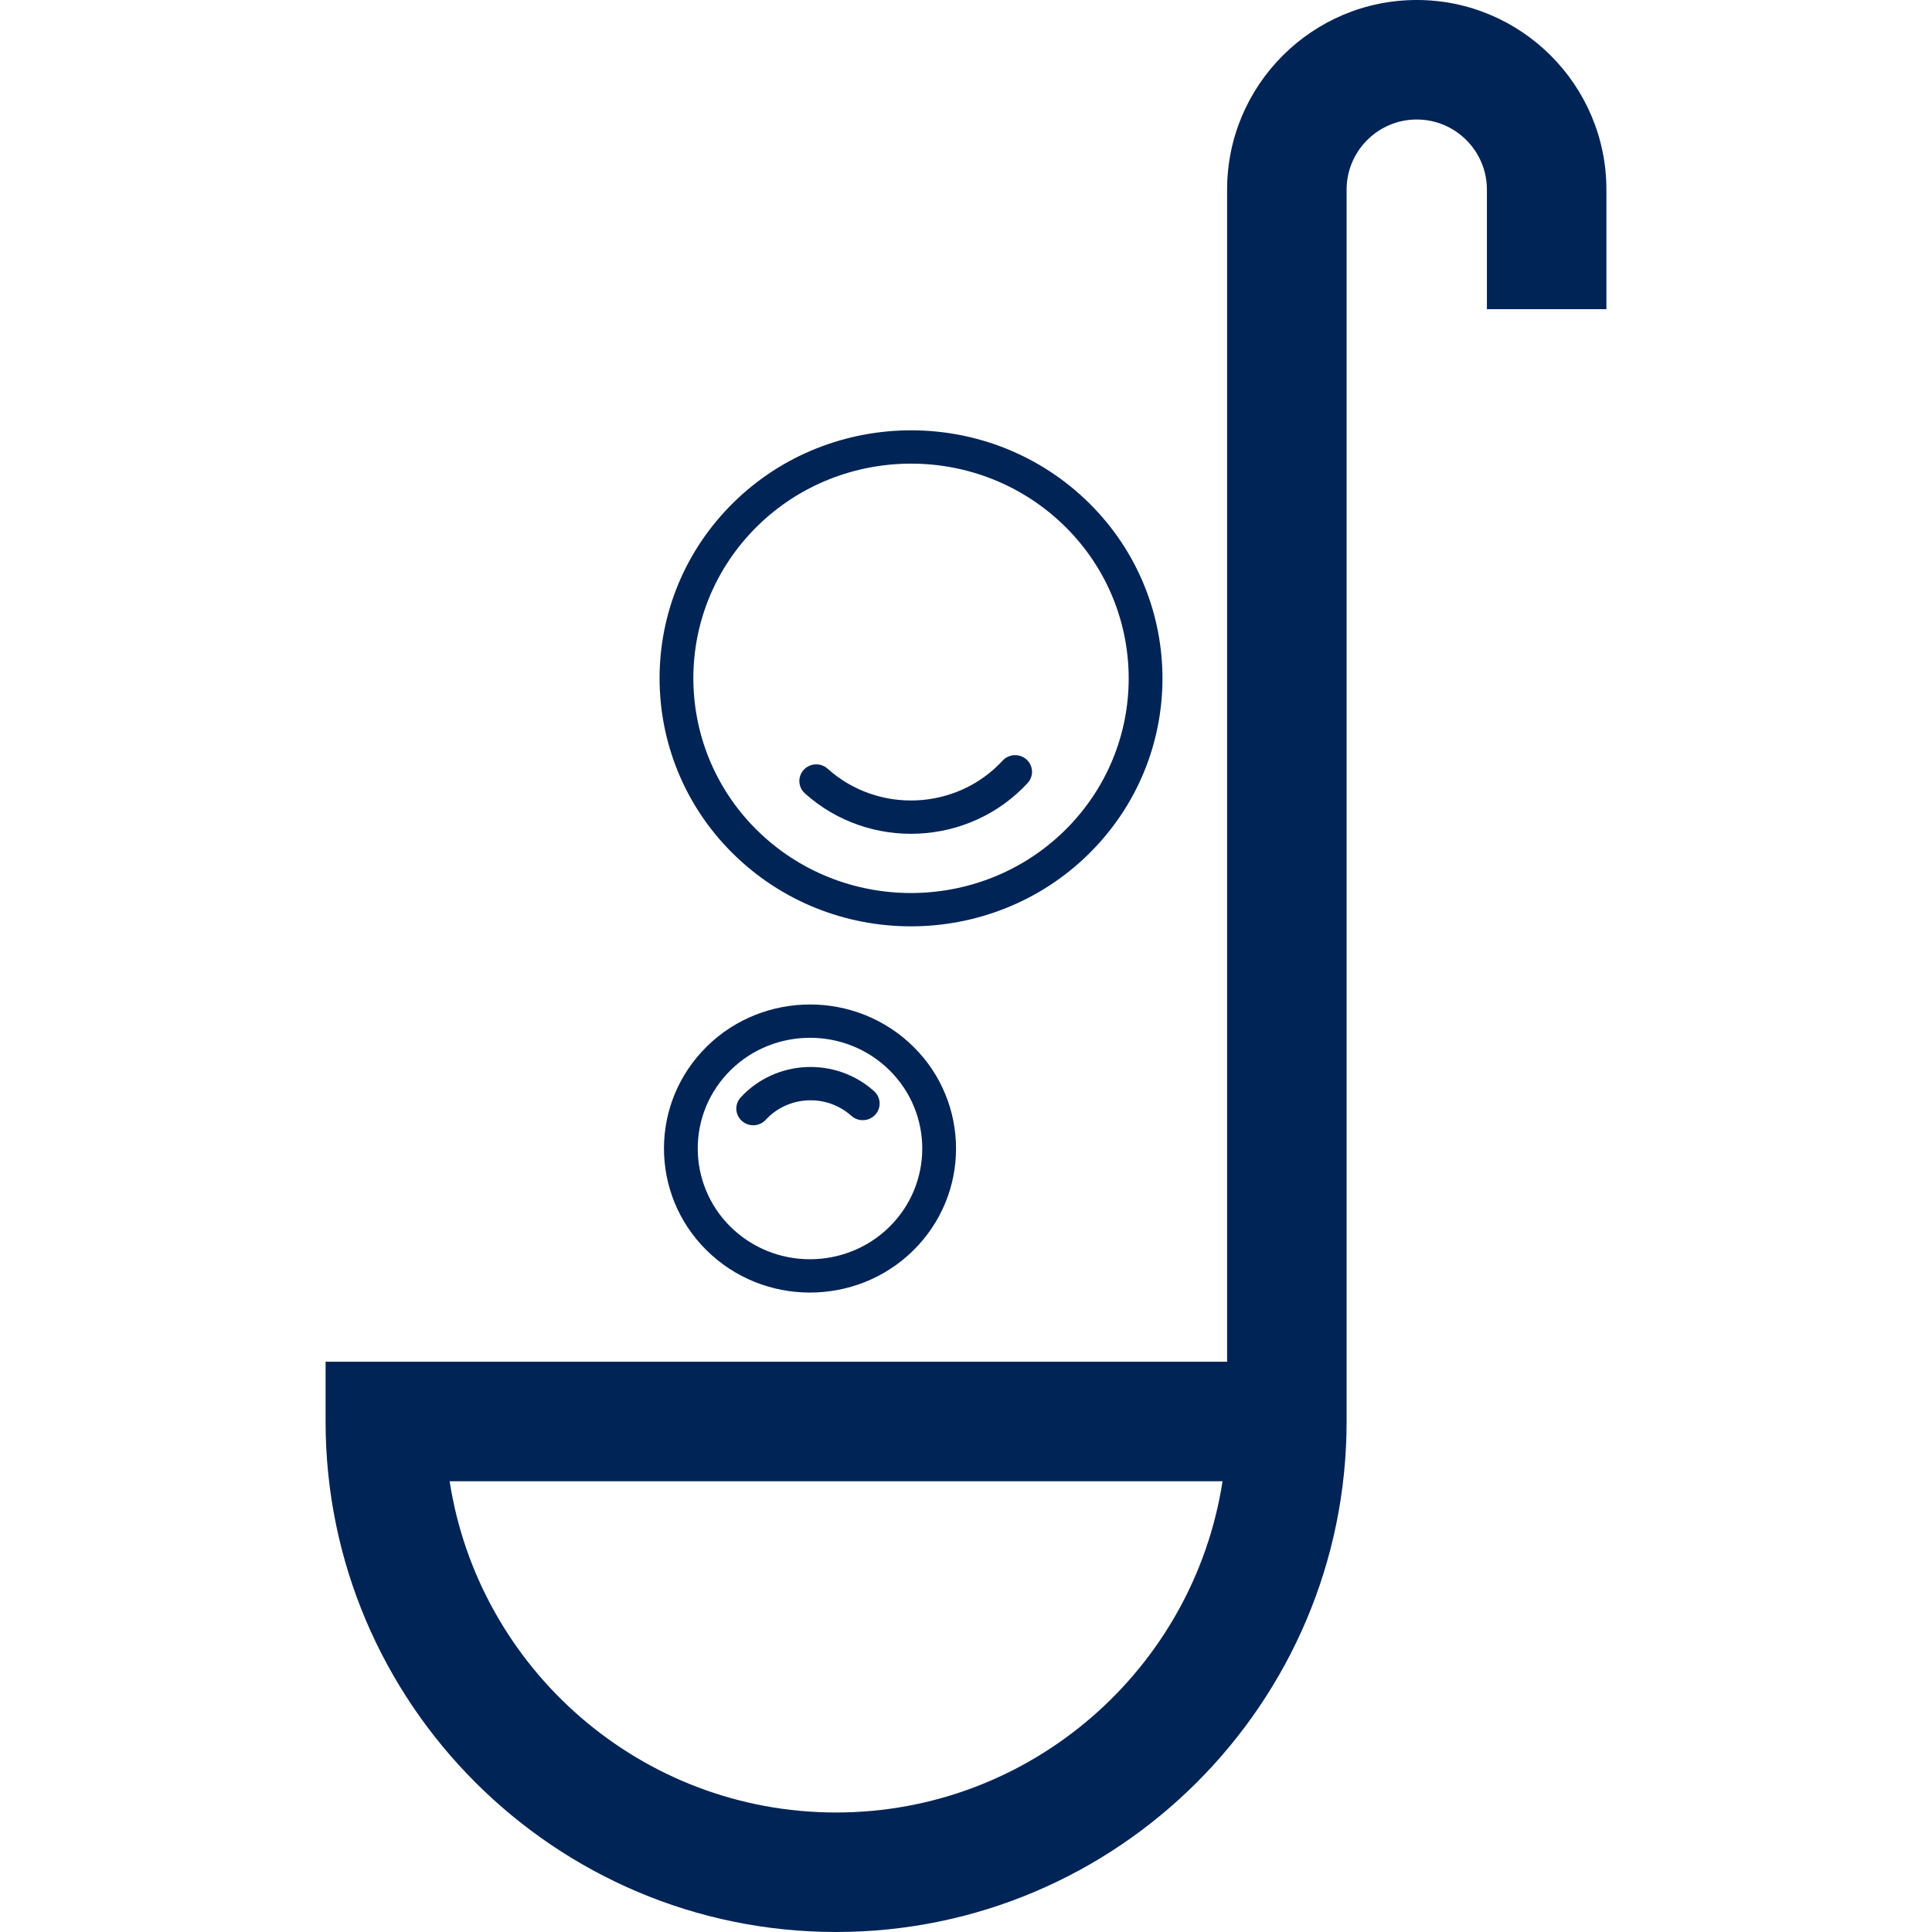
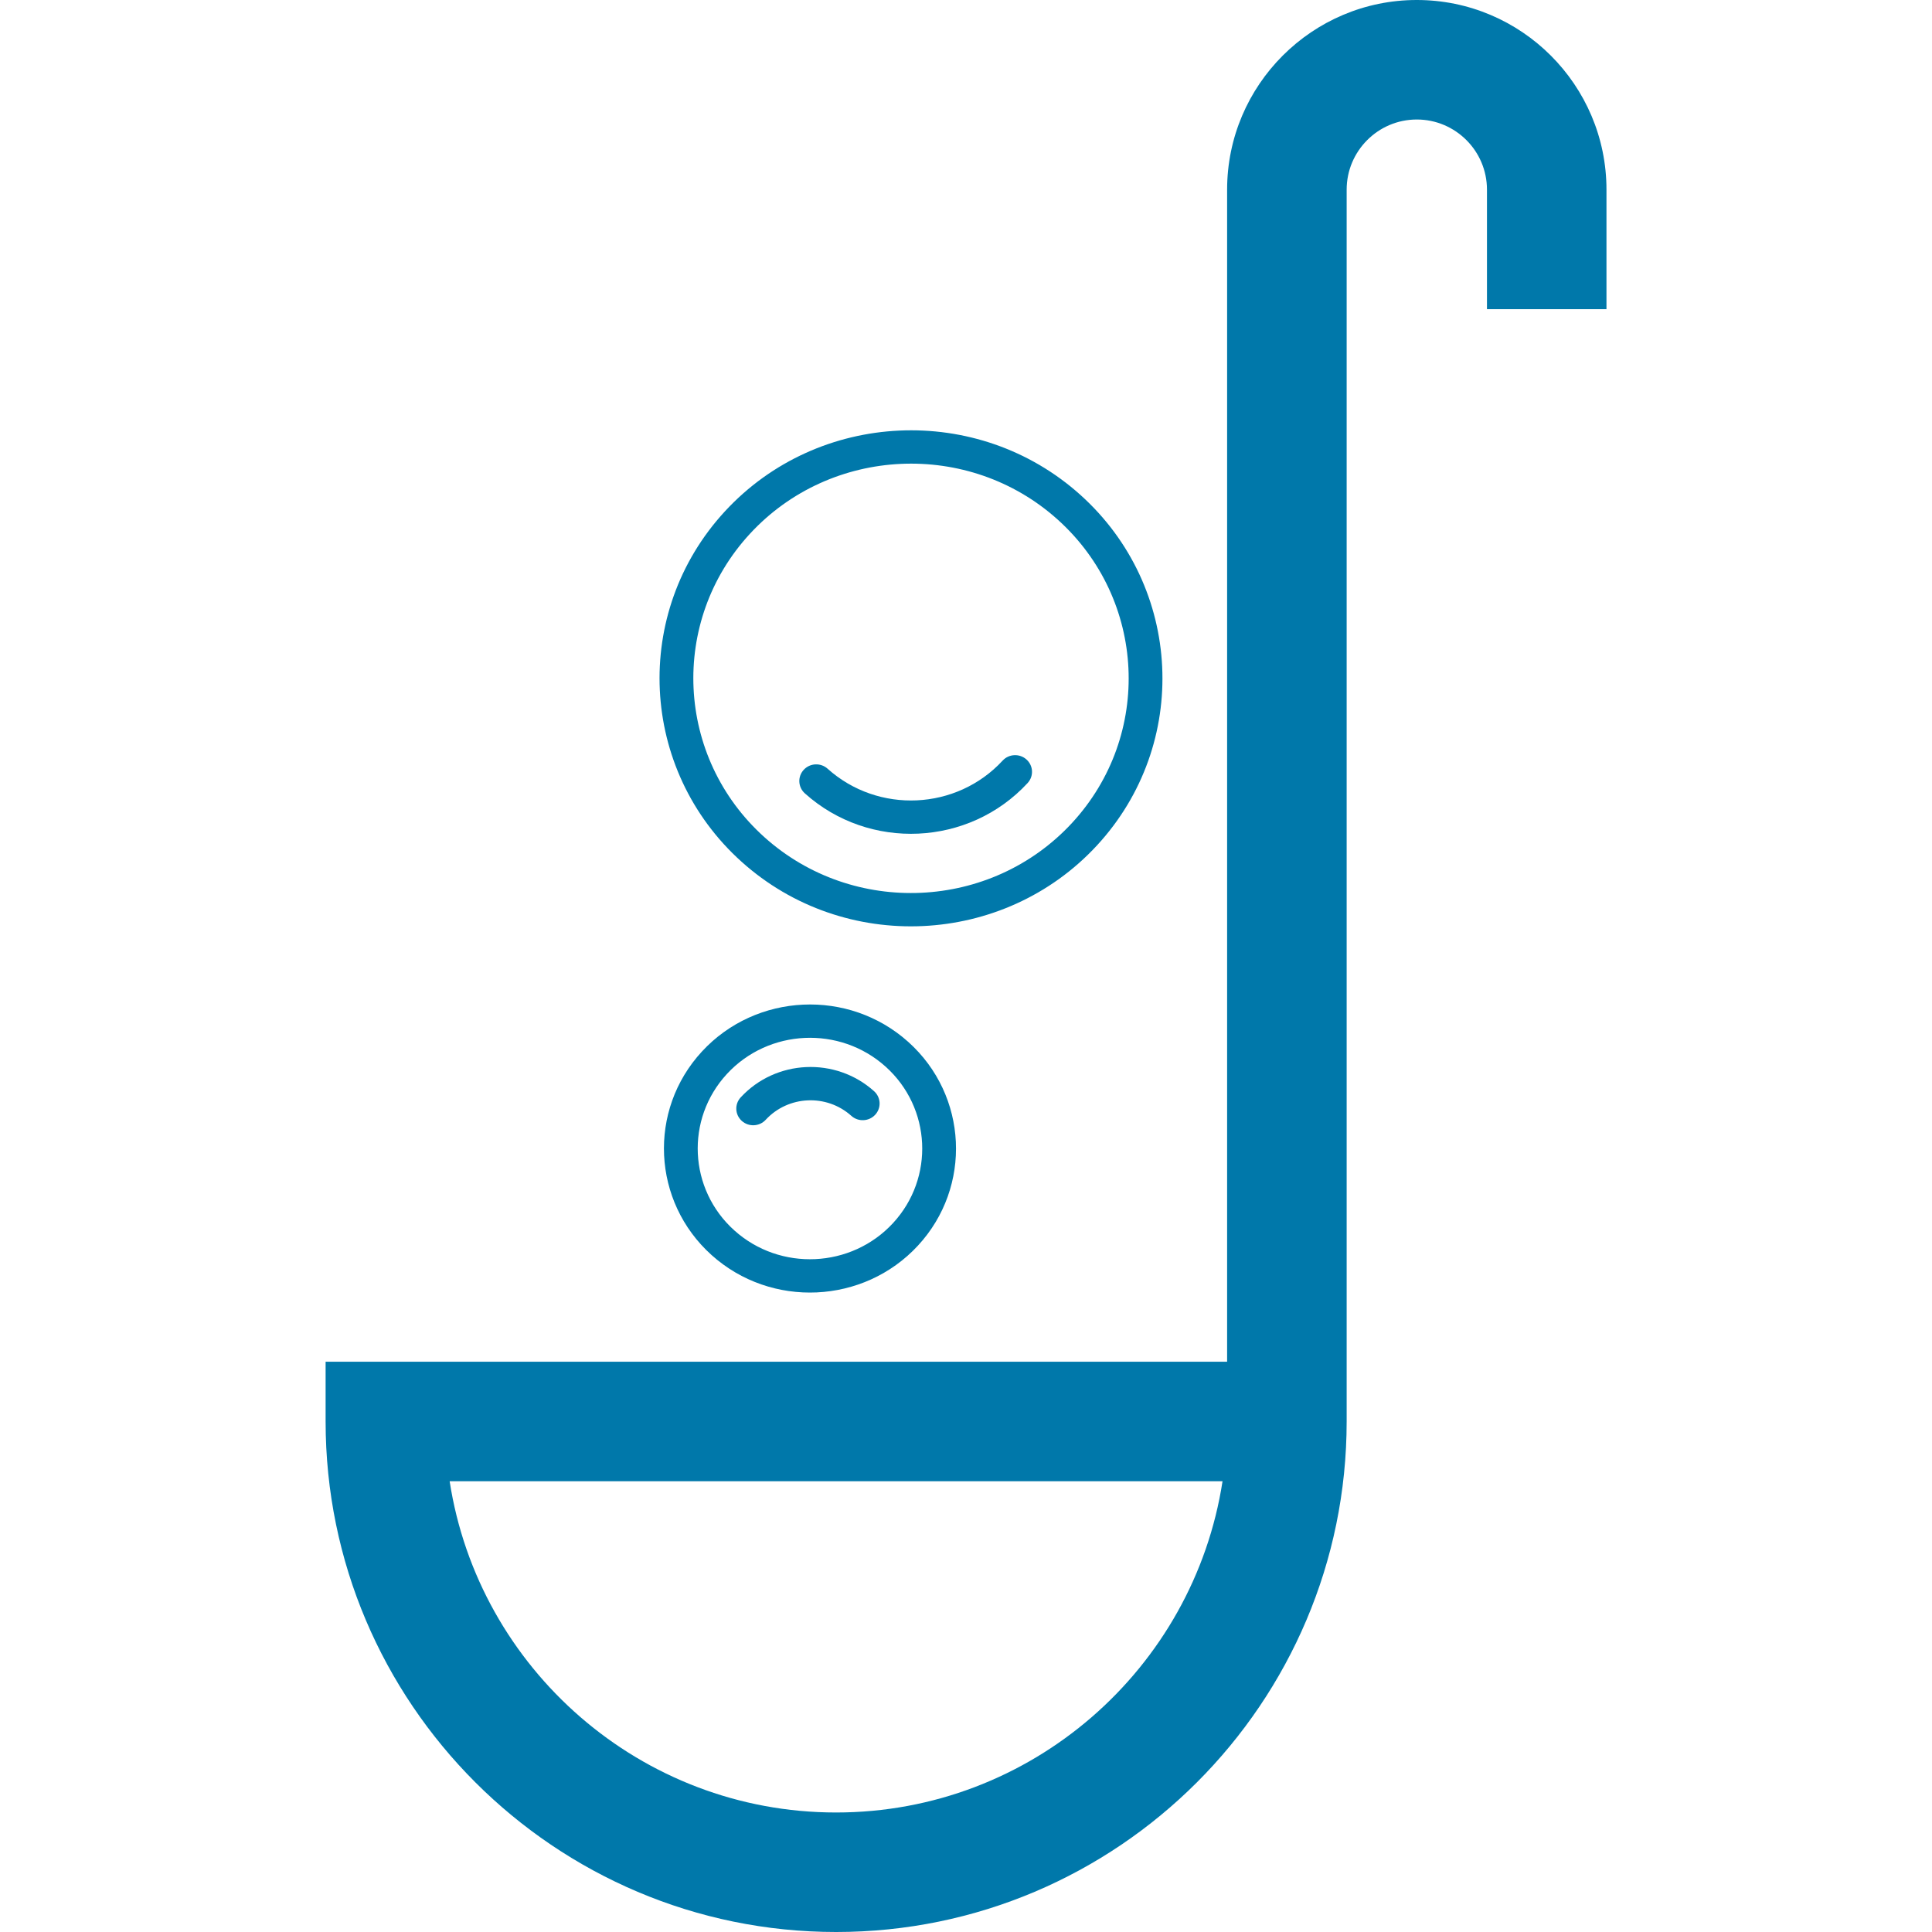
- <svg xmlns="http://www.w3.org/2000/svg" version="1.1" id="Layer_1" x="0px" y="0px" viewBox="0 0 485 485" style="enable-background:new 0 0 485 485;" xml:space="preserve">
-   <defs id="defs3791" />
-   <g id="g3756" style="fill:#012456;fill-opacity:1">
-     <path d="M355.656,0c-26.253,0-47.611,21.358-47.611,47.611v294.232H81.732v15C81.732,427.51,139.223,485,209.889,485   s128.156-57.49,128.156-128.156V47.611c0-9.711,7.9-17.611,17.611-17.611s17.611,7.9,17.611,17.611v30h30v-30   C403.268,21.358,381.909,0,355.656,0z M209.889,455c-49.023,0-89.769-36.129-97.012-83.156H306.9   C299.657,418.871,258.912,455,209.889,455z" id="path3754" style="fill:#012456;fill-opacity:1" />
+ <svg xmlns="http://www.w3.org/2000/svg" enable-background="new 0 0 485 485" version="1.1" viewBox="0 0 485 485" xml:space="preserve">
+   <g fill="#0078aa">
+     <path d="m355.66 0c-26.253 0-47.611 21.358-47.611 47.611v294.23h-226.31v15c0 70.667 57.491 128.16 128.16 128.16s128.16-57.49 128.16-128.16v-309.23c0-9.711 7.9-17.611 17.611-17.611s17.611 7.9 17.611 17.611v30h30v-30c1e-3 -26.253-21.358-47.611-47.611-47.611zm-145.77 455c-49.023 0-89.769-36.129-97.012-83.156h194.02c-7.243 47.027-47.988 83.156-97.011 83.156z" fill="#0078aa" />
  </g>
-   <g id="g3758">
- </g>
-   <g id="g3760">
- </g>
-   <g id="g3762">
- </g>
-   <g id="g3764">
- </g>
-   <g id="g3766">
- </g>
-   <g id="g3768">
- </g>
-   <g id="g3770">
- </g>
-   <g id="g3772">
- </g>
-   <g id="g3774">
- </g>
-   <g id="g3776">
- </g>
-   <g id="g3778">
- </g>
-   <g id="g3780">
- </g>
-   <g id="g3782">
- </g>
-   <g id="g3784">
- </g>
-   <g id="g3786">
- </g>
-   <g transform="rotate(180,355.6231,79.09256)" id="g3756-5" style="fill:#012456;fill-opacity:1">
-     <g id="g3921" transform="matrix(-0.3806966,0.4124818,-0.4181955,-0.3754953,422.2008,-74.4763)" style="fill:#012456;fill-opacity:1">
-       <path id="path3886" d="m 10.859,-42.521 c 61.574,0 111.667,-50.093 111.667,-111.666 0,-61.573 -50.093,-111.667 -111.667,-111.667 -61.574,0 -111.667,50.094 -111.667,111.667 0,61.573 50.094,111.666 111.667,111.666 z m 0,-208.333 c 53.303,0 96.667,43.364 96.667,96.667 0,53.302 -43.364,96.666 -96.667,96.666 -53.303,0 -96.667,-43.364 -96.667,-96.666 0.001,-53.303 43.365,-96.667 96.667,-96.667 z" style="fill:#012456;fill-opacity:1" />
-       <path id="path3888" d="m 10.859,-84.187 c 4.142,0 7.5,-3.357 7.5,-7.5 0,-4.143 -3.358,-7.5 -7.5,-7.5 -30.327,0 -55,-24.673 -55,-55 0,-4.143 -3.358,-7.5 -7.5,-7.5 -4.142,0 -7.5,3.357 -7.5,7.5 0,38.598 31.402,70 70,70 z" style="fill:#012456;fill-opacity:1" />
-       <path id="path3890" d="m -175.807,19.955 c 35.761,0 64.855,-29.094 64.855,-64.855 0,-35.761 -29.094,-64.854 -64.855,-64.854 -35.761,0 -64.855,29.094 -64.855,64.854 0,35.761 29.093,64.855 64.855,64.855 z m 0,-114.71 c 27.49,0 49.855,22.364 49.855,49.854 0,27.49 -22.365,49.855 -49.855,49.855 -27.49,0 -49.855,-22.365 -49.855,-49.855 0,-27.49 22.364,-49.854 49.855,-49.854 z" style="fill:#012456;fill-opacity:1" />
-       <path id="path3892" d="m -179.486,-68.135 c 14.84,0 26.913,12.073 26.913,26.913 0,4.143 3.358,7.5 7.5,7.5 4.142,0 7.5,-3.357 7.5,-7.5 0,-23.111 -18.802,-41.913 -41.913,-41.913 -4.142,0 -7.5,3.357 -7.5,7.5 0,4.143 3.358,7.5 7.5,7.5 z" style="fill:#012456;fill-opacity:1" />
+   <g transform="rotate(180,355.62,79.093)" fill="#0078aa">
+     <g transform="matrix(-.3807 .41248 -.4182 -.3755 422.2 -74.476)" fill="#0078aa">
+       <path d="m10.859-42.521c61.574 0 111.67-50.093 111.67-111.67 0-61.573-50.093-111.67-111.67-111.67s-111.67 50.094-111.67 111.67c0 61.573 50.094 111.67 111.67 111.67zm0-208.33c53.303 0 96.667 43.364 96.667 96.667 0 53.302-43.364 96.666-96.667 96.666s-96.667-43.364-96.667-96.666c1e-3 -53.303 43.365-96.667 96.667-96.667z" />
+       <path d="m10.859-84.187c4.142 0 7.5-3.357 7.5-7.5s-3.358-7.5-7.5-7.5c-30.327 0-55-24.673-55-55 0-4.143-3.358-7.5-7.5-7.5s-7.5 3.357-7.5 7.5c0 38.598 31.402 70 70 70z" />
+       <path d="m-175.81 19.955c35.761 0 64.855-29.094 64.855-64.855s-29.094-64.854-64.855-64.854-64.855 29.094-64.855 64.854c0 35.761 29.093 64.855 64.855 64.855zm0-114.71c27.49 0 49.855 22.364 49.855 49.854s-22.365 49.855-49.855 49.855-49.855-22.365-49.855-49.855 22.364-49.854 49.855-49.854z" />
+       <path d="m-179.49-68.135c14.84 0 26.913 12.073 26.913 26.913 0 4.143 3.358 7.5 7.5 7.5s7.5-3.357 7.5-7.5c0-23.111-18.802-41.913-41.913-41.913-4.142 0-7.5 3.357-7.5 7.5s3.358 7.5 7.5 7.5z" />
    </g>
  </g>
</svg>
